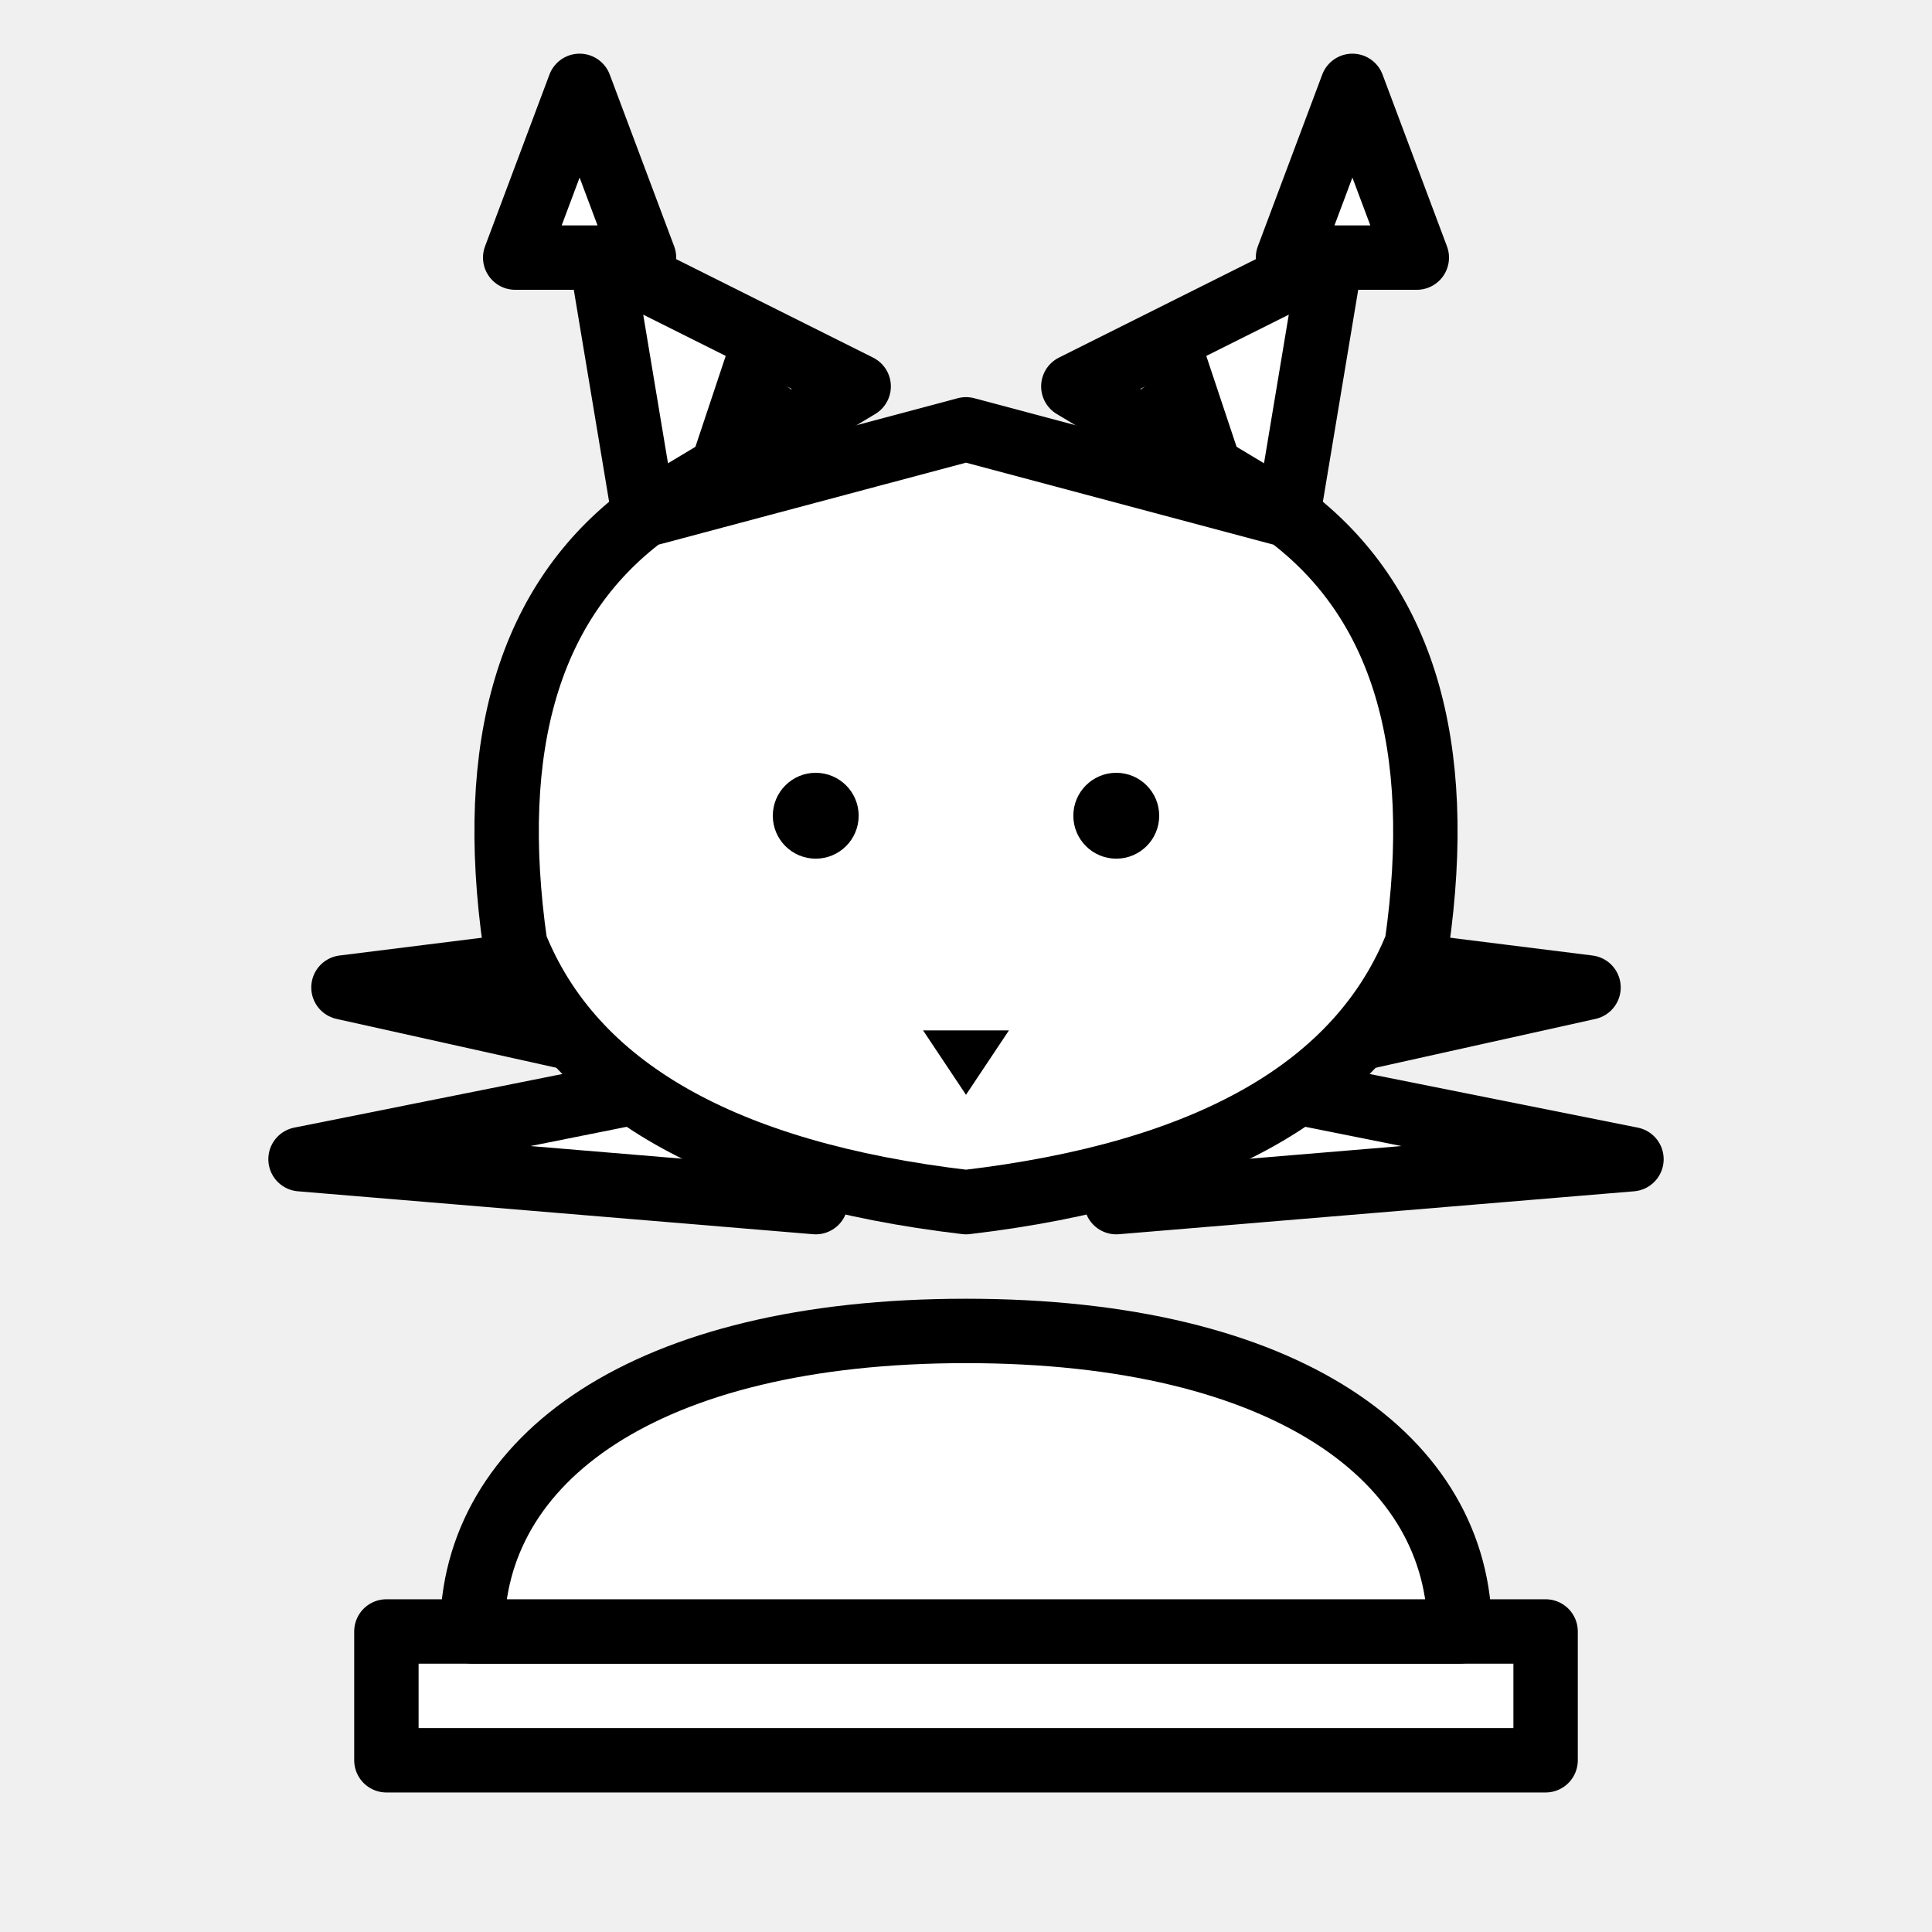
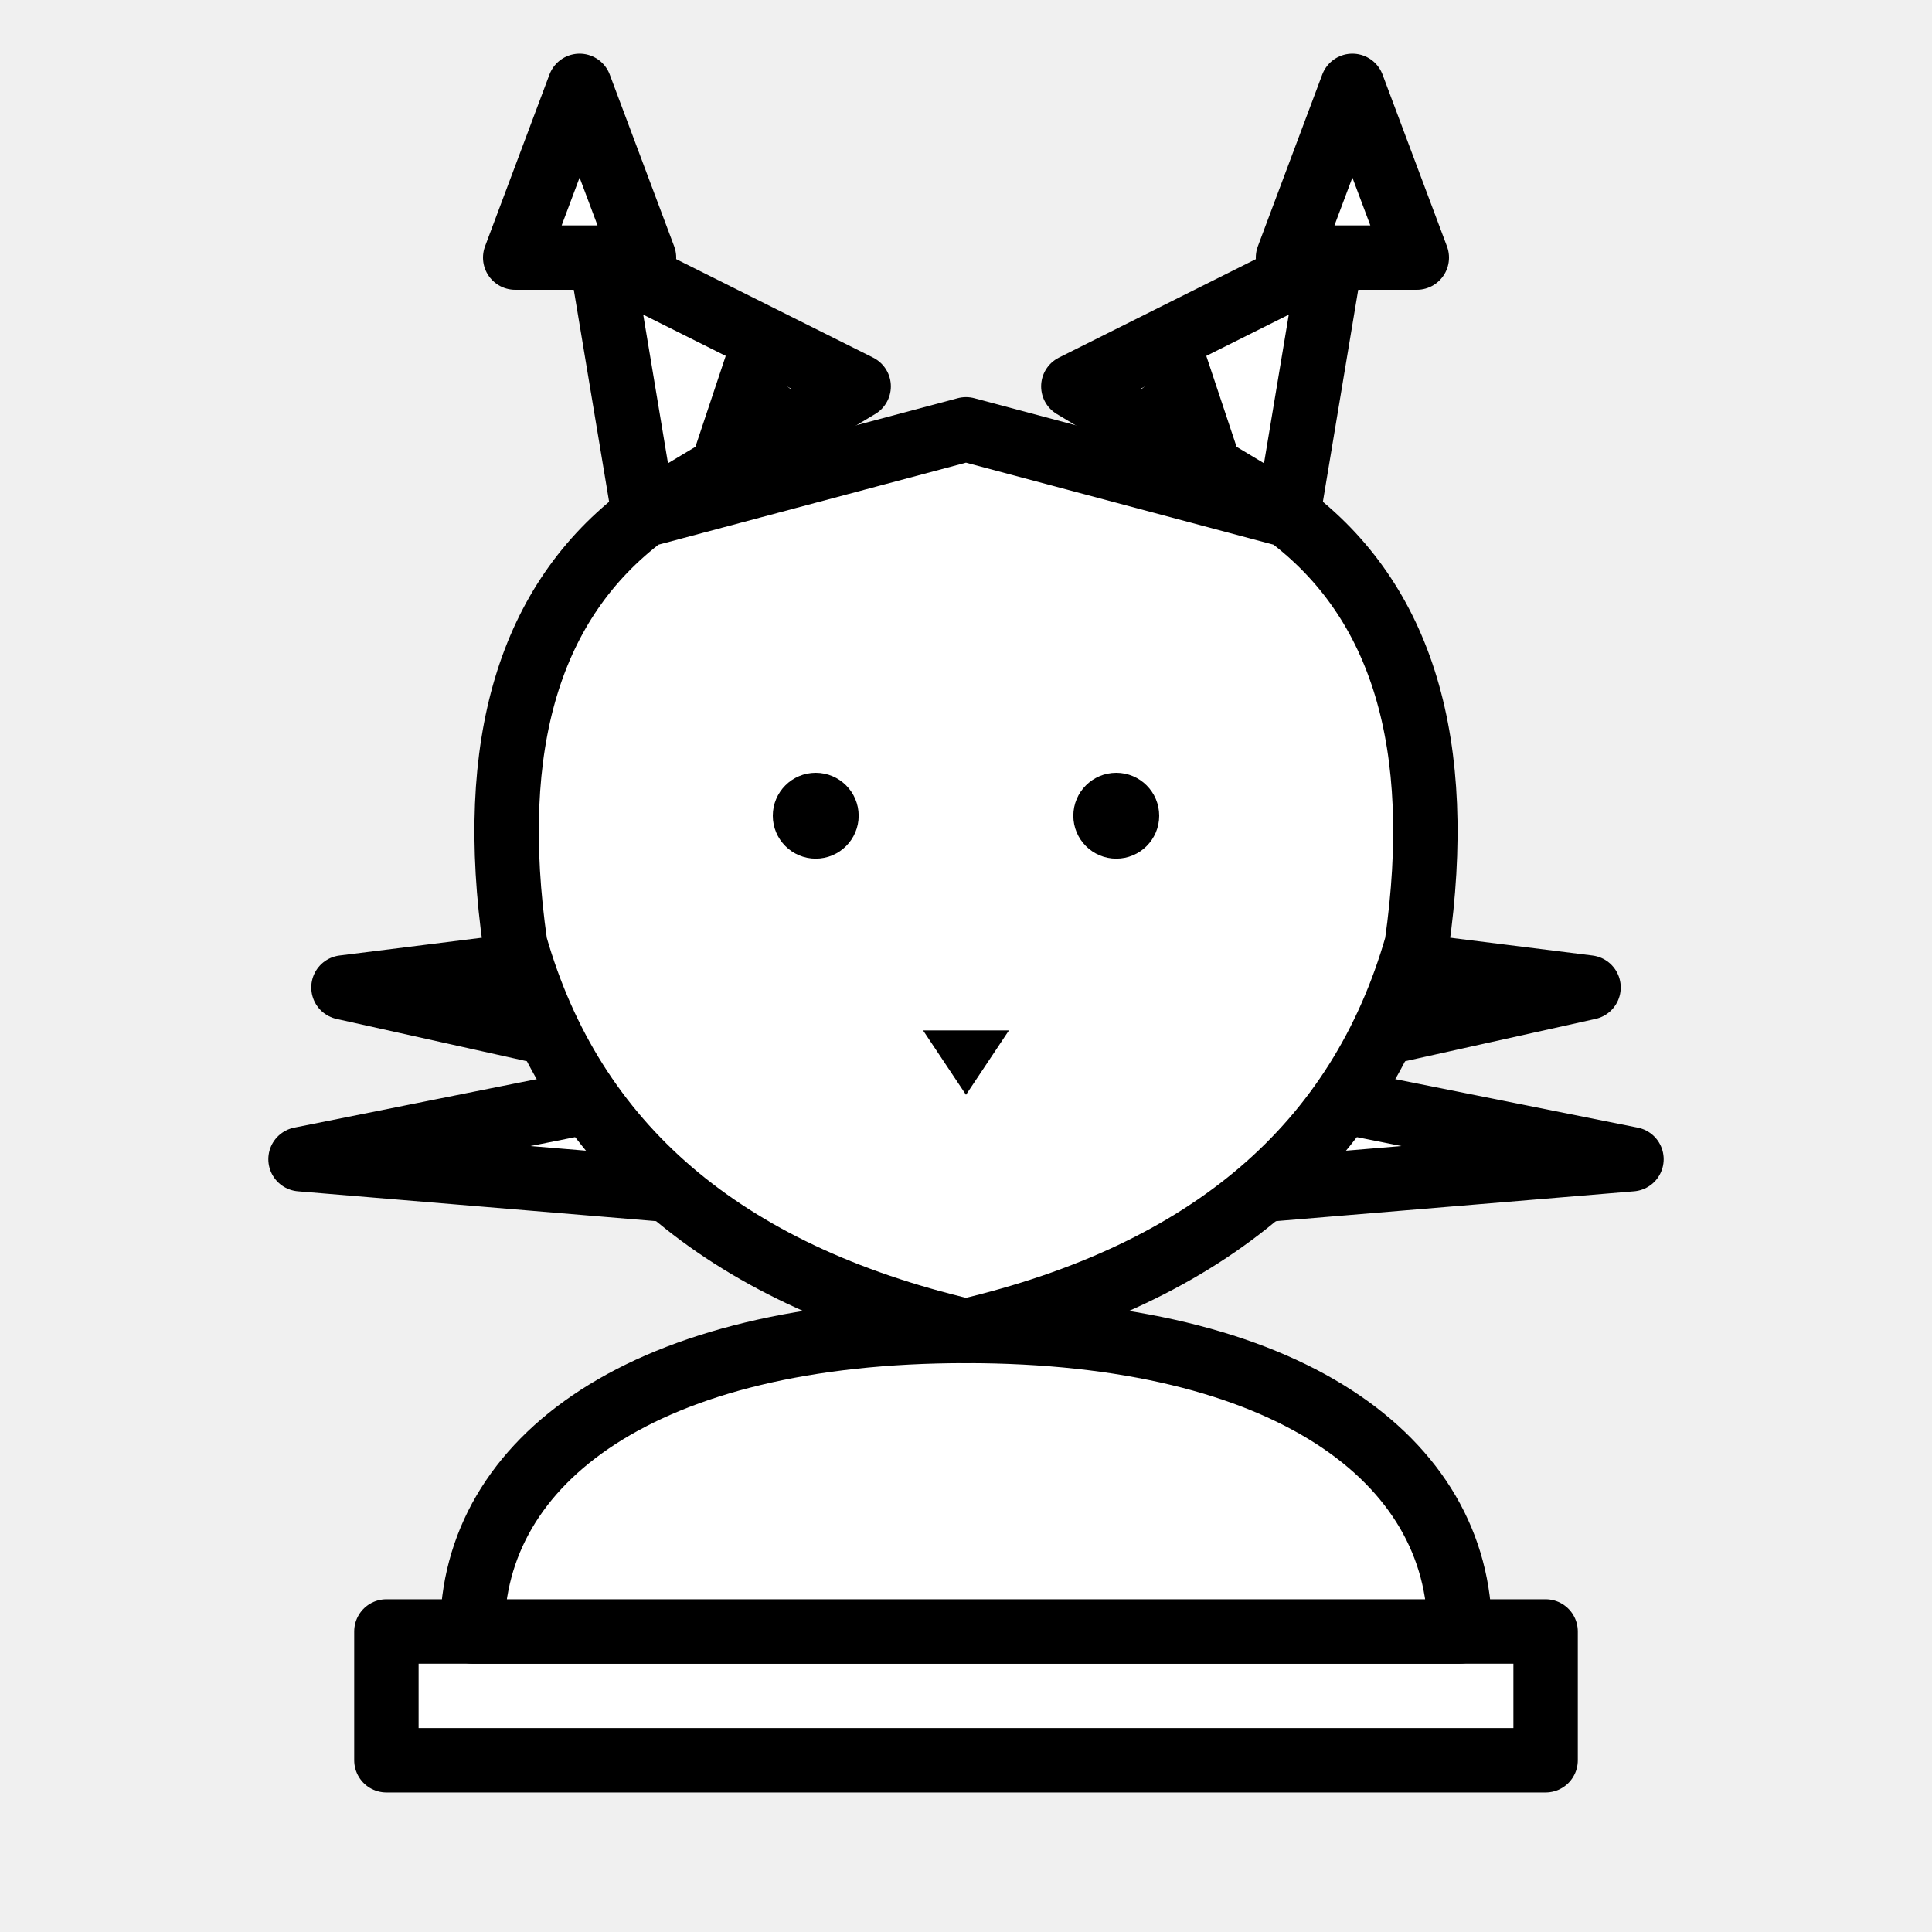
<svg xmlns="http://www.w3.org/2000/svg" viewBox="0 0 45 45">
  <g stroke="#000" stroke-linecap="round" stroke-linejoin="round" stroke-width="1.5">
    <path fill="#fff" d="M9 41h27v-3H9z" />
    <path fill="#fff" d="M11 38c0-4 4-7 11.5-7S34 34 34 38z" />
    <path fill="#fff" d="M16 22 L8 23 L17 25 L7 27 L19 28 Z" />
    <path fill="#fff" d="M29 22 L37 23 L28 25 L38 27 L26 28 Z" />
-     <path fill="#fff" d="M12 22 Q11 15 15 12 L22.5 10 L30 12 Q34 15 33 22 Q31 27 22.5 28 Q14 27 12 22 Z" />
+     <path fill="#fff" d="M12 22 Q11 15 15 12 L22.5 10 L30 12 Q34 15 33 22 Q31 29 22.5 31 Q14 29 12 22 Z" />
    <path fill="#fff" d="M15 12l-1-6 6 3zm15 0l1-6-6 3z" />
    <path fill="#000" stroke="none" d="M16 11l1-3 2 1.5zm13 0l-1-3-2 1.5z" />
    <path fill="#fff" d="M12 6 L13.5 2 L15 6 Z M30 6 L31.5 2 L33 6 Z" />
    <circle cx="19" cy="19" r="1" fill="#000" stroke="none" />
    <circle cx="26" cy="19" r="1" fill="#000" stroke="none" />
    <path fill="#000" stroke="none" d="M21.5 24l1 1.5 1-1.5z" />
  </g>
</svg>
